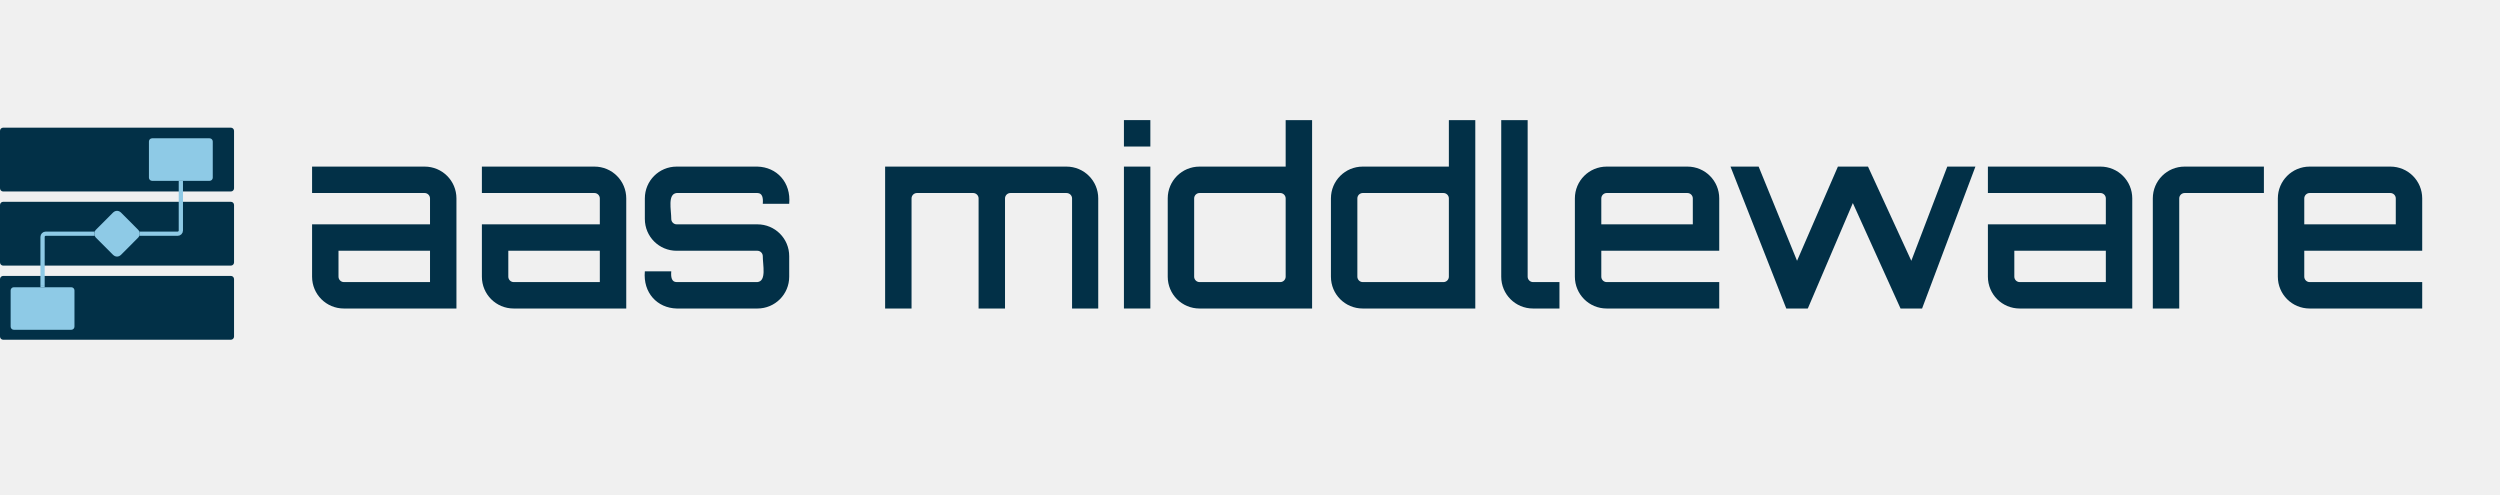
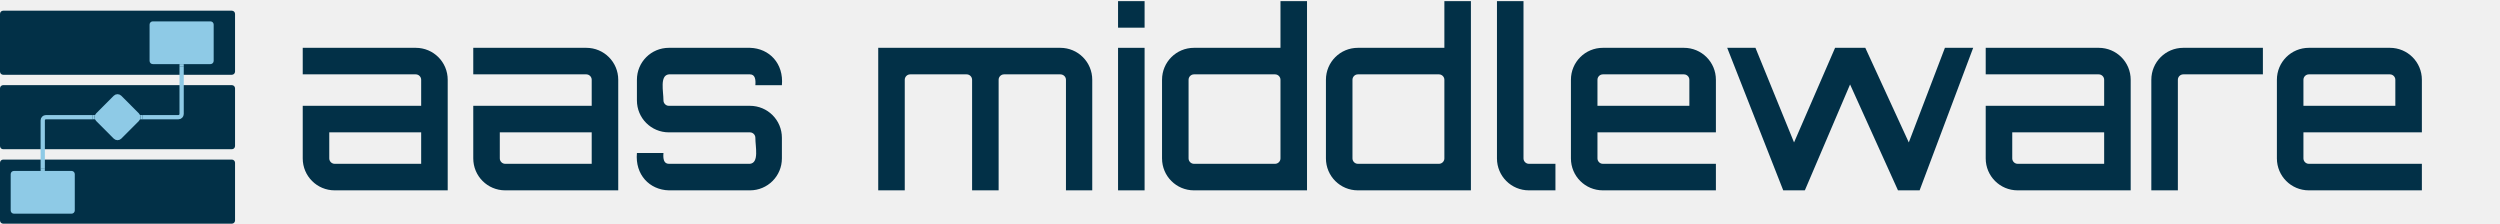
- <svg xmlns="http://www.w3.org/2000/svg" xmlns:ns1="lucid" xmlns:xlink="http://www.w3.org/1999/xlink" width="4700" height="930">
-   <g transform="translate(-1160 1140)" ns1:page-tab-id="0_0">
+ <svg xmlns="http://www.w3.org/2000/svg" xmlns:ns1="lucid" xmlns:xlink="http://www.w3.org/1999/xlink" width="4680" height="418.72">
+   <g transform="translate(-1160 920)" ns1:page-tab-id="0_0">
    <path d="M1160-615.28a6 6 0 0 1 6-6h428a6 6 0 0 1 6 6v108a6 6 0 0 1-6 6h-428a6 6 0 0 1-6-6zM1160-754.64a6 6 0 0 1 6-6h428a6 6 0 0 1 6 6v108a6 6 0 0 1-6 6h-428a6 6 0 0 1-6-6zM1160-894a6 6 0 0 1 6-6h428a6 6 0 0 1 6 6v108a6 6 0 0 1-6 6h-428a6 6 0 0 1-6-6z" fill="#023047" />
    <path d="M1440-874a6 6 0 0 1 6-6h108a6 6 0 0 1 6 6v68a6 6 0 0 1-6 6h-108a6 6 0 0 1-6-6z" fill="#8ecae6" />
    <path d="M1375.76-737.95a5.98 5.98 0 0 1 8.48 0l32.97 33.06a6.02 6.02 0 0 1 0 8.5l-32.96 33.07a5.98 5.98 0 0 1-8.48 0l-32.97-33.06a6.02 6.02 0 0 1 0-8.5z" stroke="#8ecae6" stroke-width="8" fill="#8ecae6" />
    <path d="M1426.98-700.64H1494a6 6 0 0 0 6-6V-796" stroke="#8ecae6" stroke-width="8" fill="none" />
    <path d="M1427.08-696.67h-4.96l.37-.88.35-1.53.13-1.56-.13-1.57-.36-1.53-.38-.9h4.96zM1503.97-795.9h-7.94v-4.1h7.94z" stroke="#8ecae6" stroke-width=".05" fill="#8ecae6" />
    <path d="M1180-594a6 6 0 0 1 6-6h108a6 6 0 0 1 6 6v68a6 6 0 0 1-6 6h-108a6 6 0 0 1-6-6z" fill="#8ecae6" />
    <path d="M1333.02-700.64H1246a6 6 0 0 0-6 6V-604" stroke="#8ecae6" stroke-width="8" fill="none" />
    <path d="M1337.5-703.74l-.35 1.53-.13 1.56.13 1.56.36 1.53.38.88h-4.96v-7.95h4.96zM1243.97-600h-7.94v-4.1h7.94z" stroke="#8ecae6" stroke-width=".05" fill="#8ecae6" />
-     <path d="M1600-1134a6 6 0 0 1 6-6h4248a6 6 0 0 1 6 6v918a6 6 0 0 1-6 6H1606a6 6 0 0 1-6-6z" stroke="#000" stroke-opacity="0" stroke-width="2" fill="#fff" fill-opacity="0" />
-     <use xlink:href="#a" transform="matrix(1,0,0,1,1605,-1135) translate(117.79 575)" />
-     <use xlink:href="#b" transform="matrix(1,0,0,1,1605,-1135) translate(1194.19 575)" />
+     <path d="M1580-914a6 6 0 0 1 6-6h4248a6 6 0 0 1 6 6v402.96a6 6 0 0 1-6 6H1586a6 6 0 0 1-6-6z" stroke="#000" stroke-opacity="0" stroke-width="2" fill="#fff" fill-opacity="0" />
+     <use xlink:href="#a" transform="matrix(1,0,0,1,1585,-915) translate(117.79 351.3281)" />
+     <use xlink:href="#b" transform="matrix(1,0,0,1,1585,-915) translate(1194.19 351.3281)" />
    <defs>
      <path fill="#023047" d="M512-580c72 0 130 58 130 130V0H182C110 0 52-58 52-130v-214h482v-106c0-12-10-22-22-22H52v-108h460zm22 472v-128H160v106c0 12 10 22 22 22h352" id="c" />
      <path fill="#023047" d="M508-580c79 2 138 64 130 152H530c2-23-1-44-22-44H178c-38 4-22 69-22 106 0 12 10 22 22 22h330c72 0 130 58 130 130v84C638-58 580 0 508 0H178C99-2 40-64 48-152h108c-2 23 1 44 22 44h330c38-4 22-69 22-106 0-12-10-22-22-22H178c-72 0-130-58-130-130v-84c0-72 58-130 130-130h330" id="d" />
      <g id="a">
        <use transform="matrix(0.46,0,0,0.46,0,0)" xlink:href="#c" />
        <use transform="matrix(0.46,0,0,0.46,319.24,0)" xlink:href="#c" />
        <use transform="matrix(0.46,0,0,0.46,627.44,0)" xlink:href="#d" />
      </g>
      <path fill="#023047" d="M795-580c72 0 130 58 130 130V0H818v-450c0-12-10-22-23-22H566c-12 0-22 10-22 22V0H436v-450c0-12-10-22-22-22H184c-12 0-22 10-22 22V0H54v-580h741" id="e" />
      <path fill="#023047" d="M52 0v-580h108V0H52zm0-770h108v108H52v-108" id="f" />
      <path fill="#023047" d="M505-770h108V0H153C81 0 23-58 23-130v-320c0-72 58-130 130-130h352v-190zM153-108h330c12 0 22-10 22-22v-320c0-12-10-22-22-22H153c-12 0-22 10-22 22v320c0 12 10 22 22 22" id="g" />
      <path fill="#023047" d="M52-770h108v640c0 12 10 22 22 22h108V0H182C110 0 52-58 52-130v-640" id="h" />
      <path fill="#023047" d="M511-580c72 0 130 58 130 130v214H159v106c0 12 10 22 22 22h460V0H181C109 0 51-58 51-130v-320c0-72 58-130 130-130h330zM159-344h374v-106c0-12-10-22-22-22H181c-12 0-22 10-22 22v106" id="i" />
      <path fill="#023047" d="M921-580h115L818 0h-88L535-431 351 0l-2-1 1 1h-87L35-580h115l157 385 167-385h123l177 385" id="j" />
      <path fill="#023047" d="M182-580h324v108H182c-12 0-22 10-22 22V0H52v-450c0-72 58-130 130-130" id="k" />
      <g id="b">
        <use transform="matrix(0.46,0,0,0.46,0,0)" xlink:href="#e" />
        <use transform="matrix(0.46,0,0,0.46,449.88,0)" xlink:href="#f" />
        <use transform="matrix(0.46,0,0,0.46,545.56,0)" xlink:href="#g" />
        <use transform="matrix(0.46,0,0,0.46,852.38,0)" xlink:href="#g" />
        <use transform="matrix(0.46,0,0,0.46,1159.2,0)" xlink:href="#h" />
        <use transform="matrix(0.46,0,0,0.46,1298.12,0)" xlink:href="#i" />
        <use transform="matrix(0.46,0,0,0.46,1598.04,0)" xlink:href="#j" />
        <use transform="matrix(0.46,0,0,0.46,2074.14,0)" xlink:href="#c" />
        <use transform="matrix(0.46,0,0,0.46,2384.18,0)" xlink:href="#k" />
        <use transform="matrix(0.46,0,0,0.46,2619.7,0)" xlink:href="#i" />
      </g>
    </defs>
  </g>
</svg>
